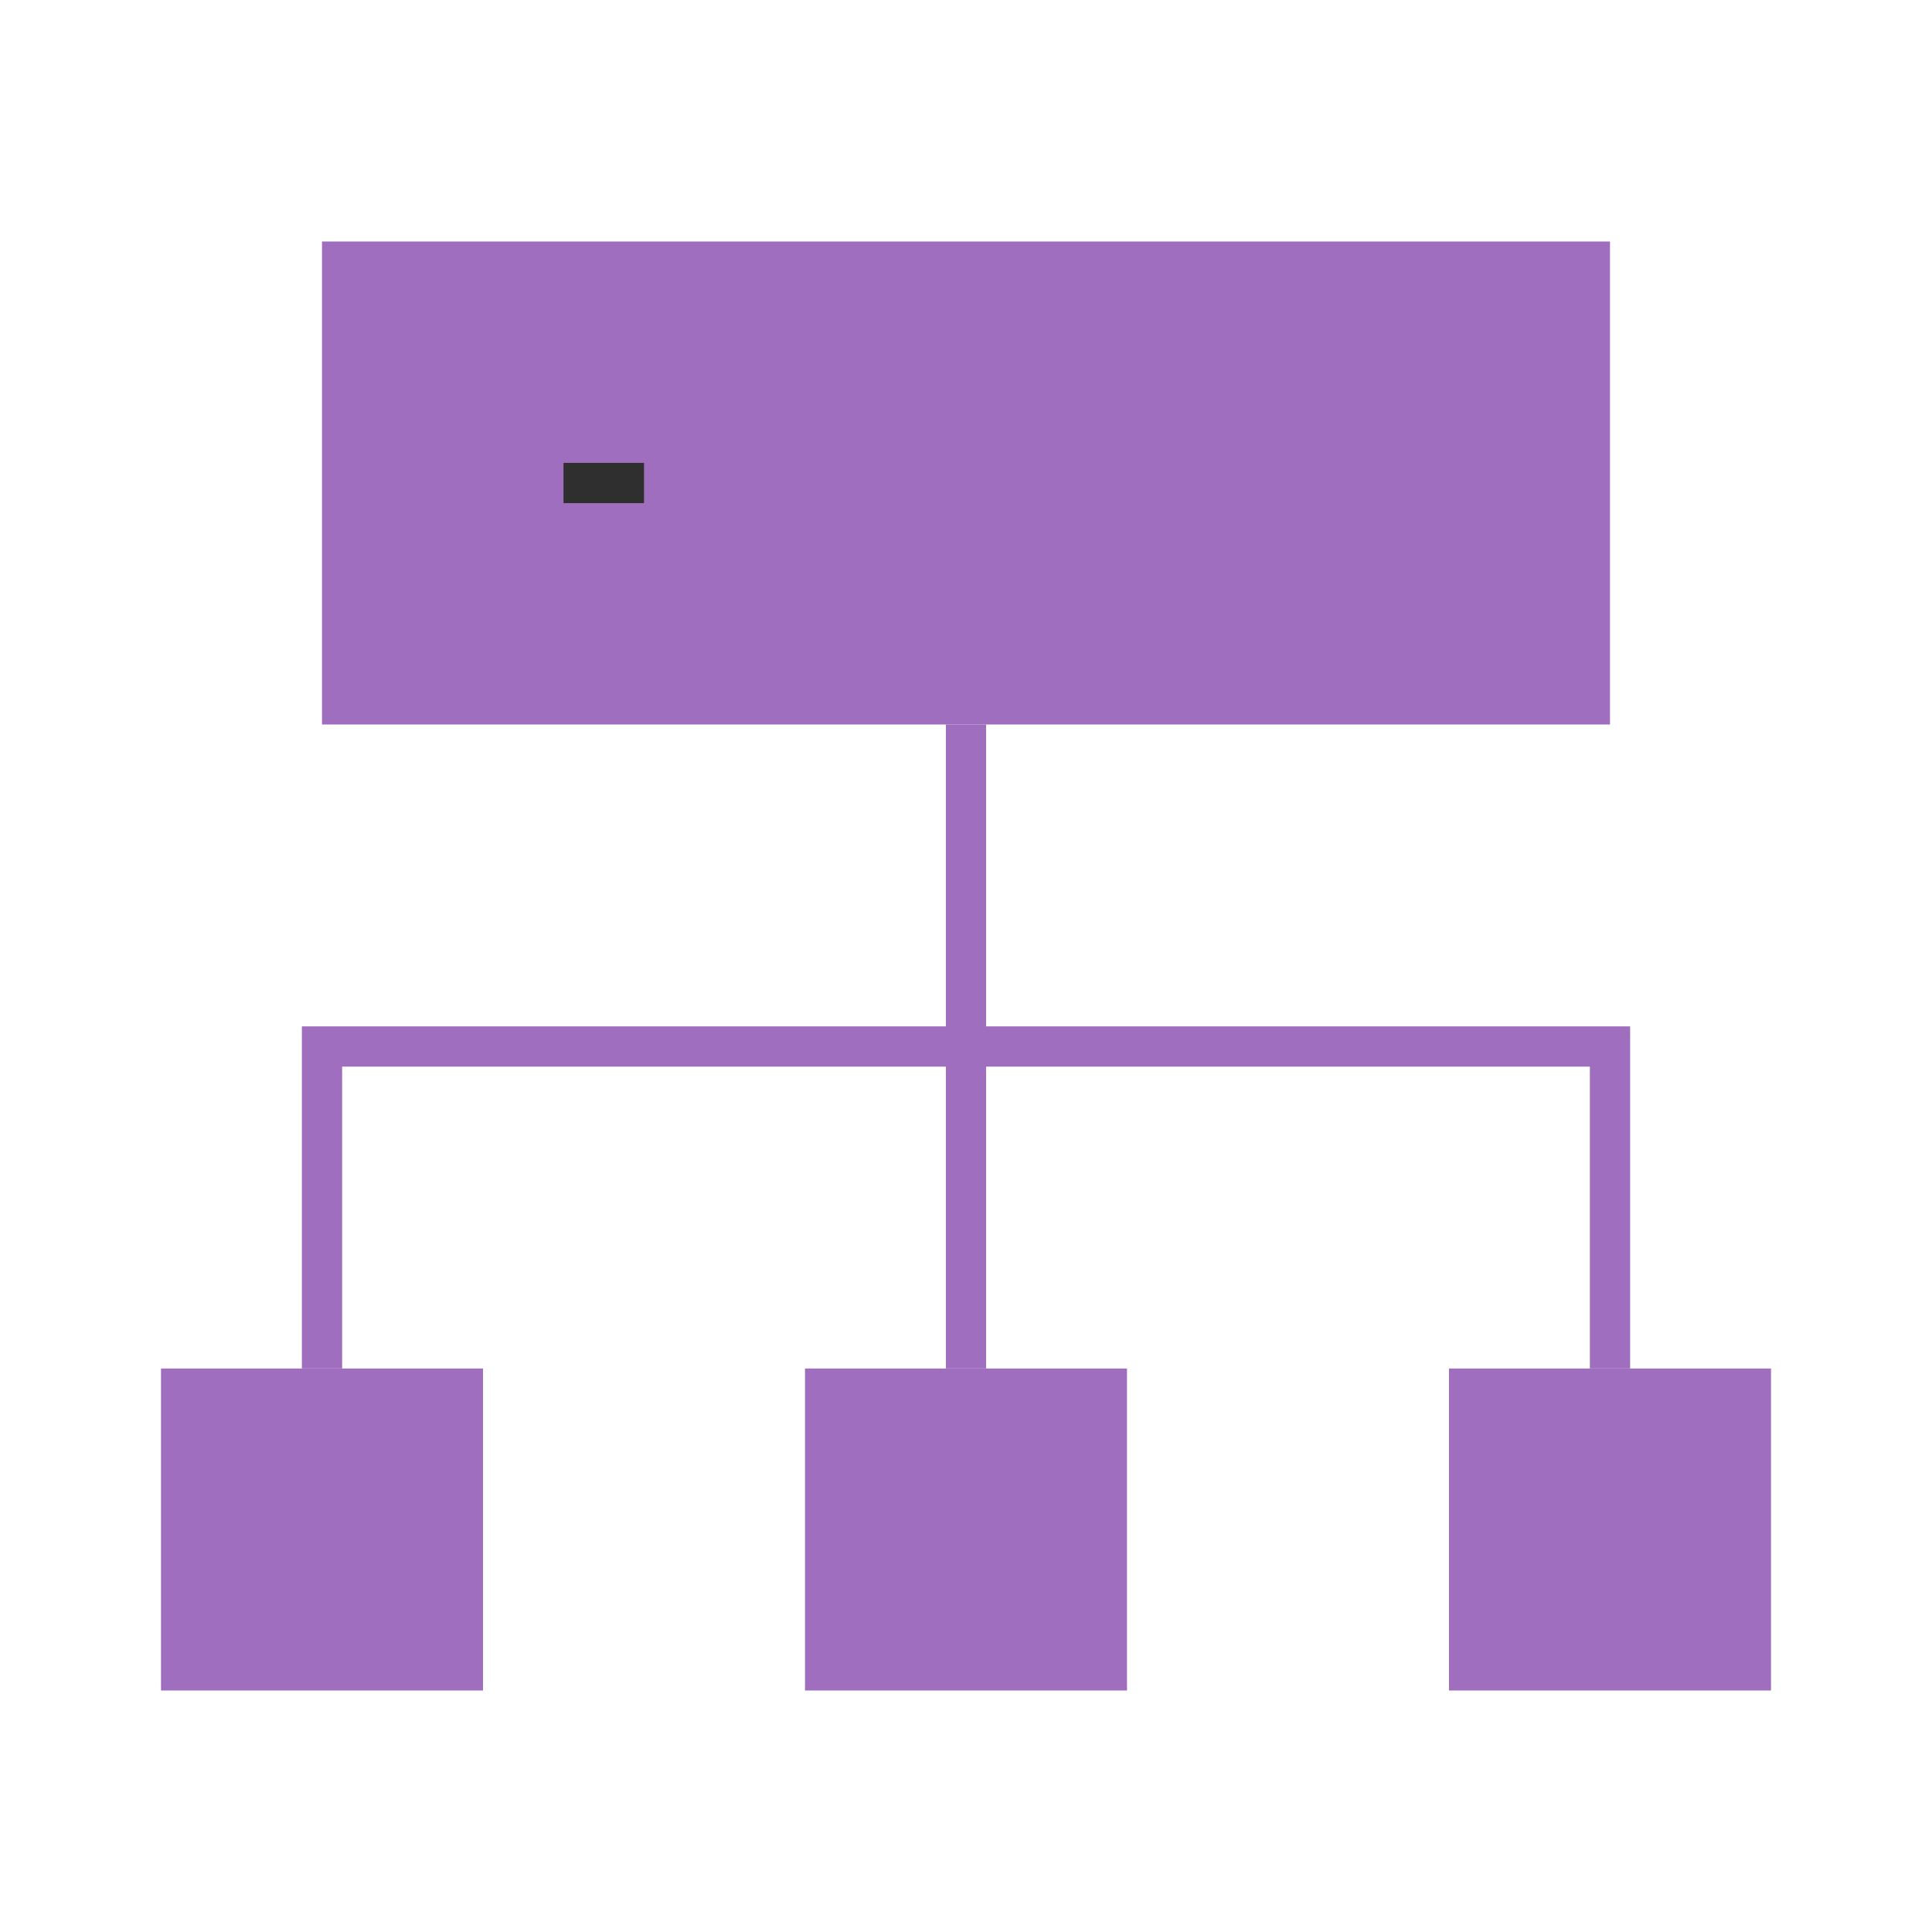
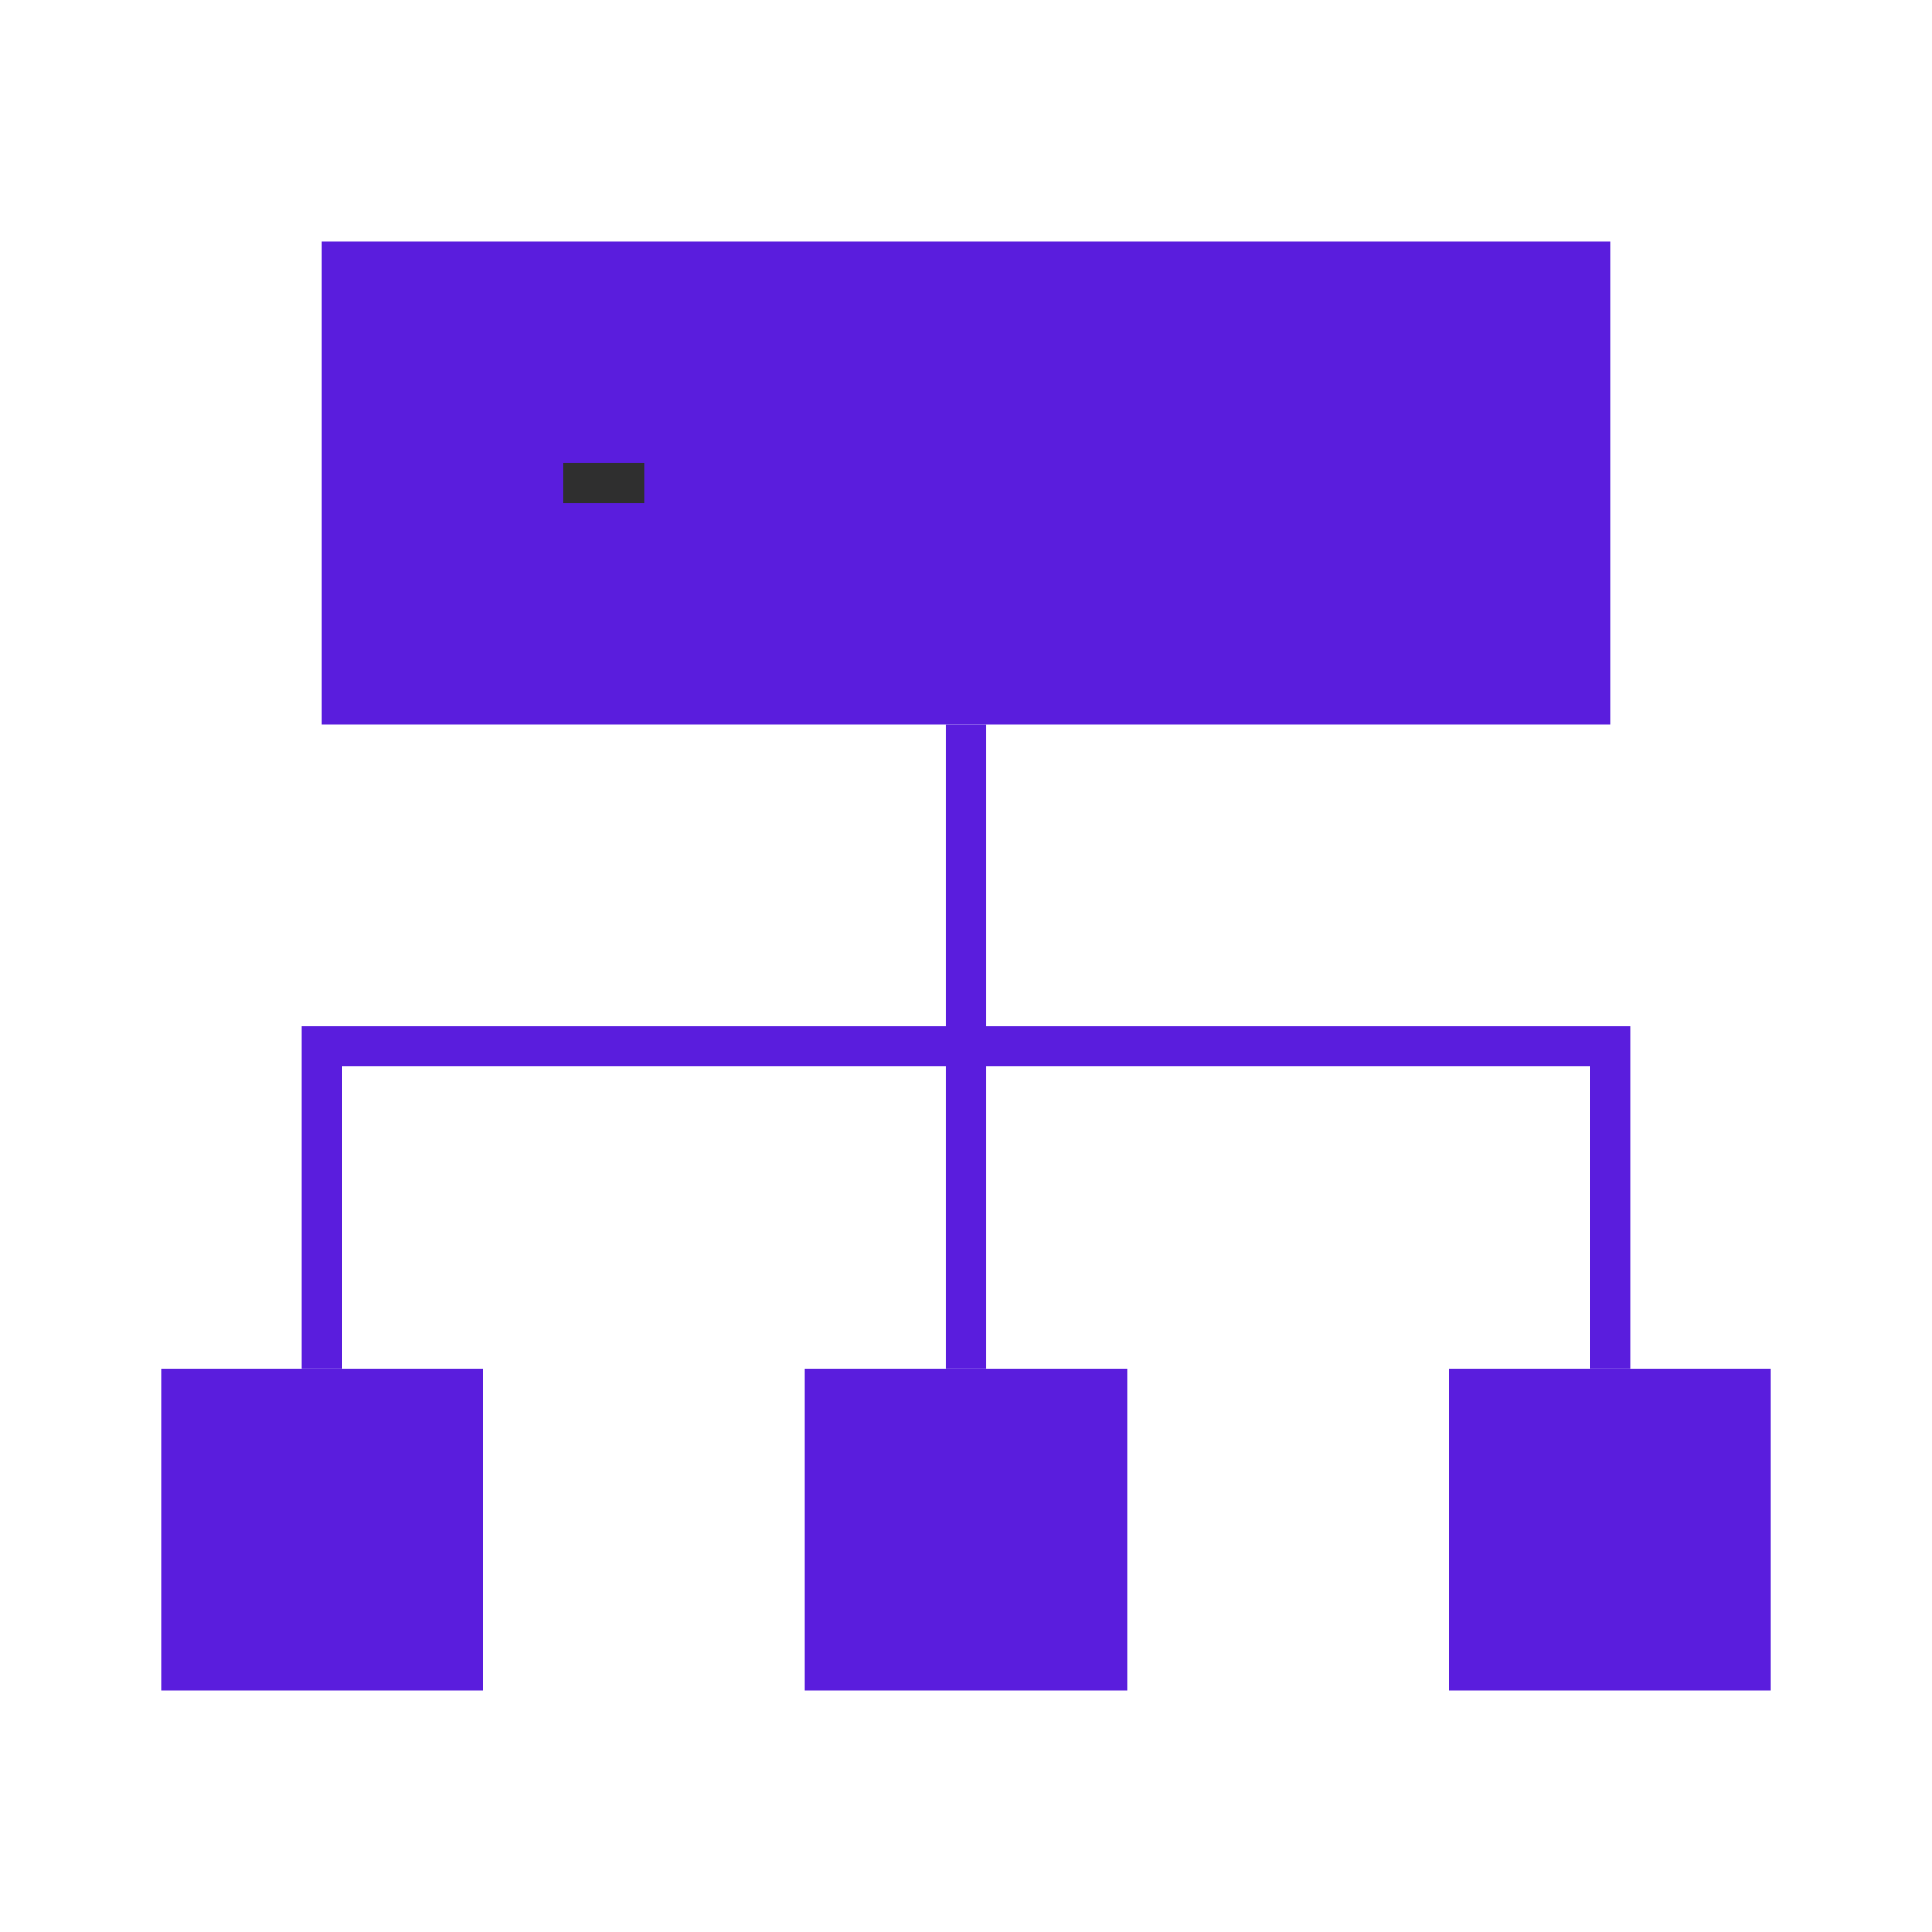
<svg xmlns="http://www.w3.org/2000/svg" width="24" height="24" viewBox="0 0 24 24" fill="none">
-   <path d="M6 17H2V21H6V17Z" fill="#A06EBF" />
-   <path d="M20 3H4V9H20V3Z" fill="#A06EBF" />
-   <path d="M12 17V9" stroke="#A06EBF" stroke-width="0.5" />
-   <path d="M4 17V13H20V17" stroke="#A06EBF" stroke-width="0.5" />
-   <path d="M22 17H18V21H22V17Z" fill="#A06EBF" />
-   <path d="M14 17H10V21H14V17Z" fill="#A06EBF" />
+   <path d="M6 17H2V21H6V17Z" fill="#5A1DDD" />
+   <path d="M20 3H4V9H20V3Z" fill="#5A1DDD" />
+   <path d="M12 17V9" stroke="#5A1DDD" stroke-width="0.5" />
+   <path d="M4 17V13H20V17" stroke="#5A1DDD" stroke-width="0.5" />
+   <path d="M22 17H18V21H22V17Z" fill="#5A1DDD" />
+   <path d="M14 17H10V21H14V17Z" fill="#5A1DDD" />
  <path d="M7 6H8" stroke="#2F2F2F" stroke-width="0.5" />
</svg>
